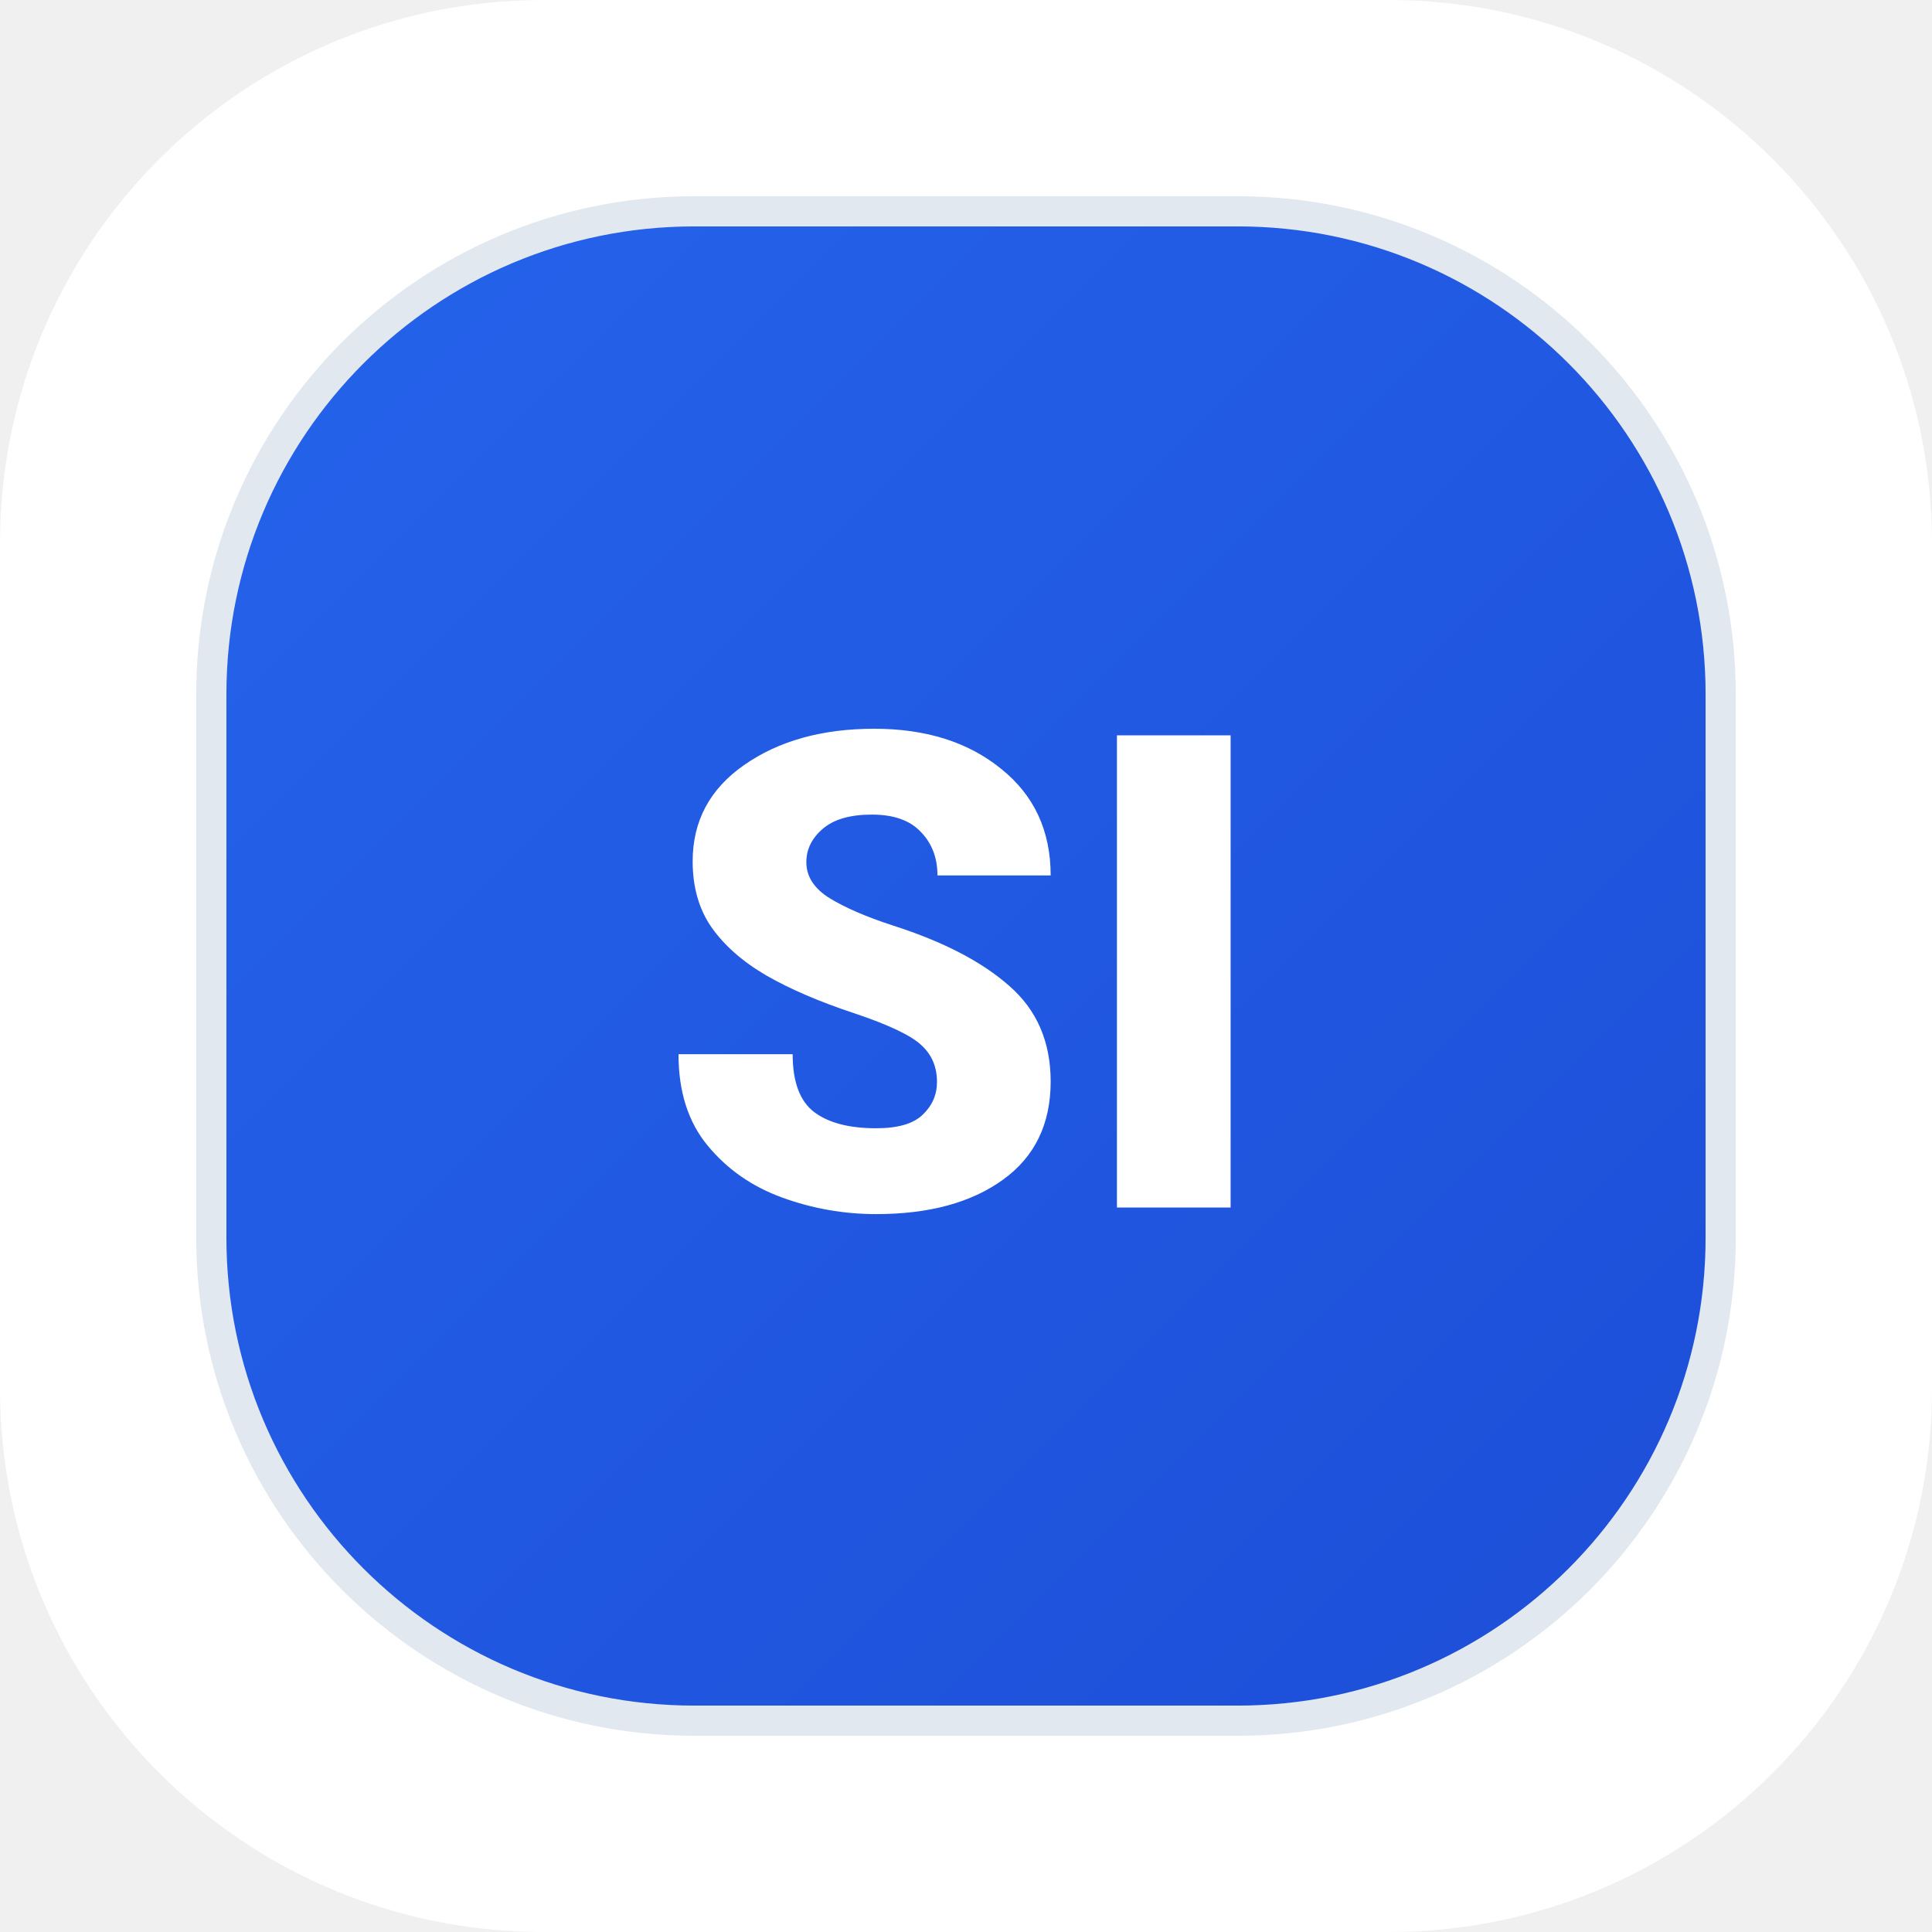
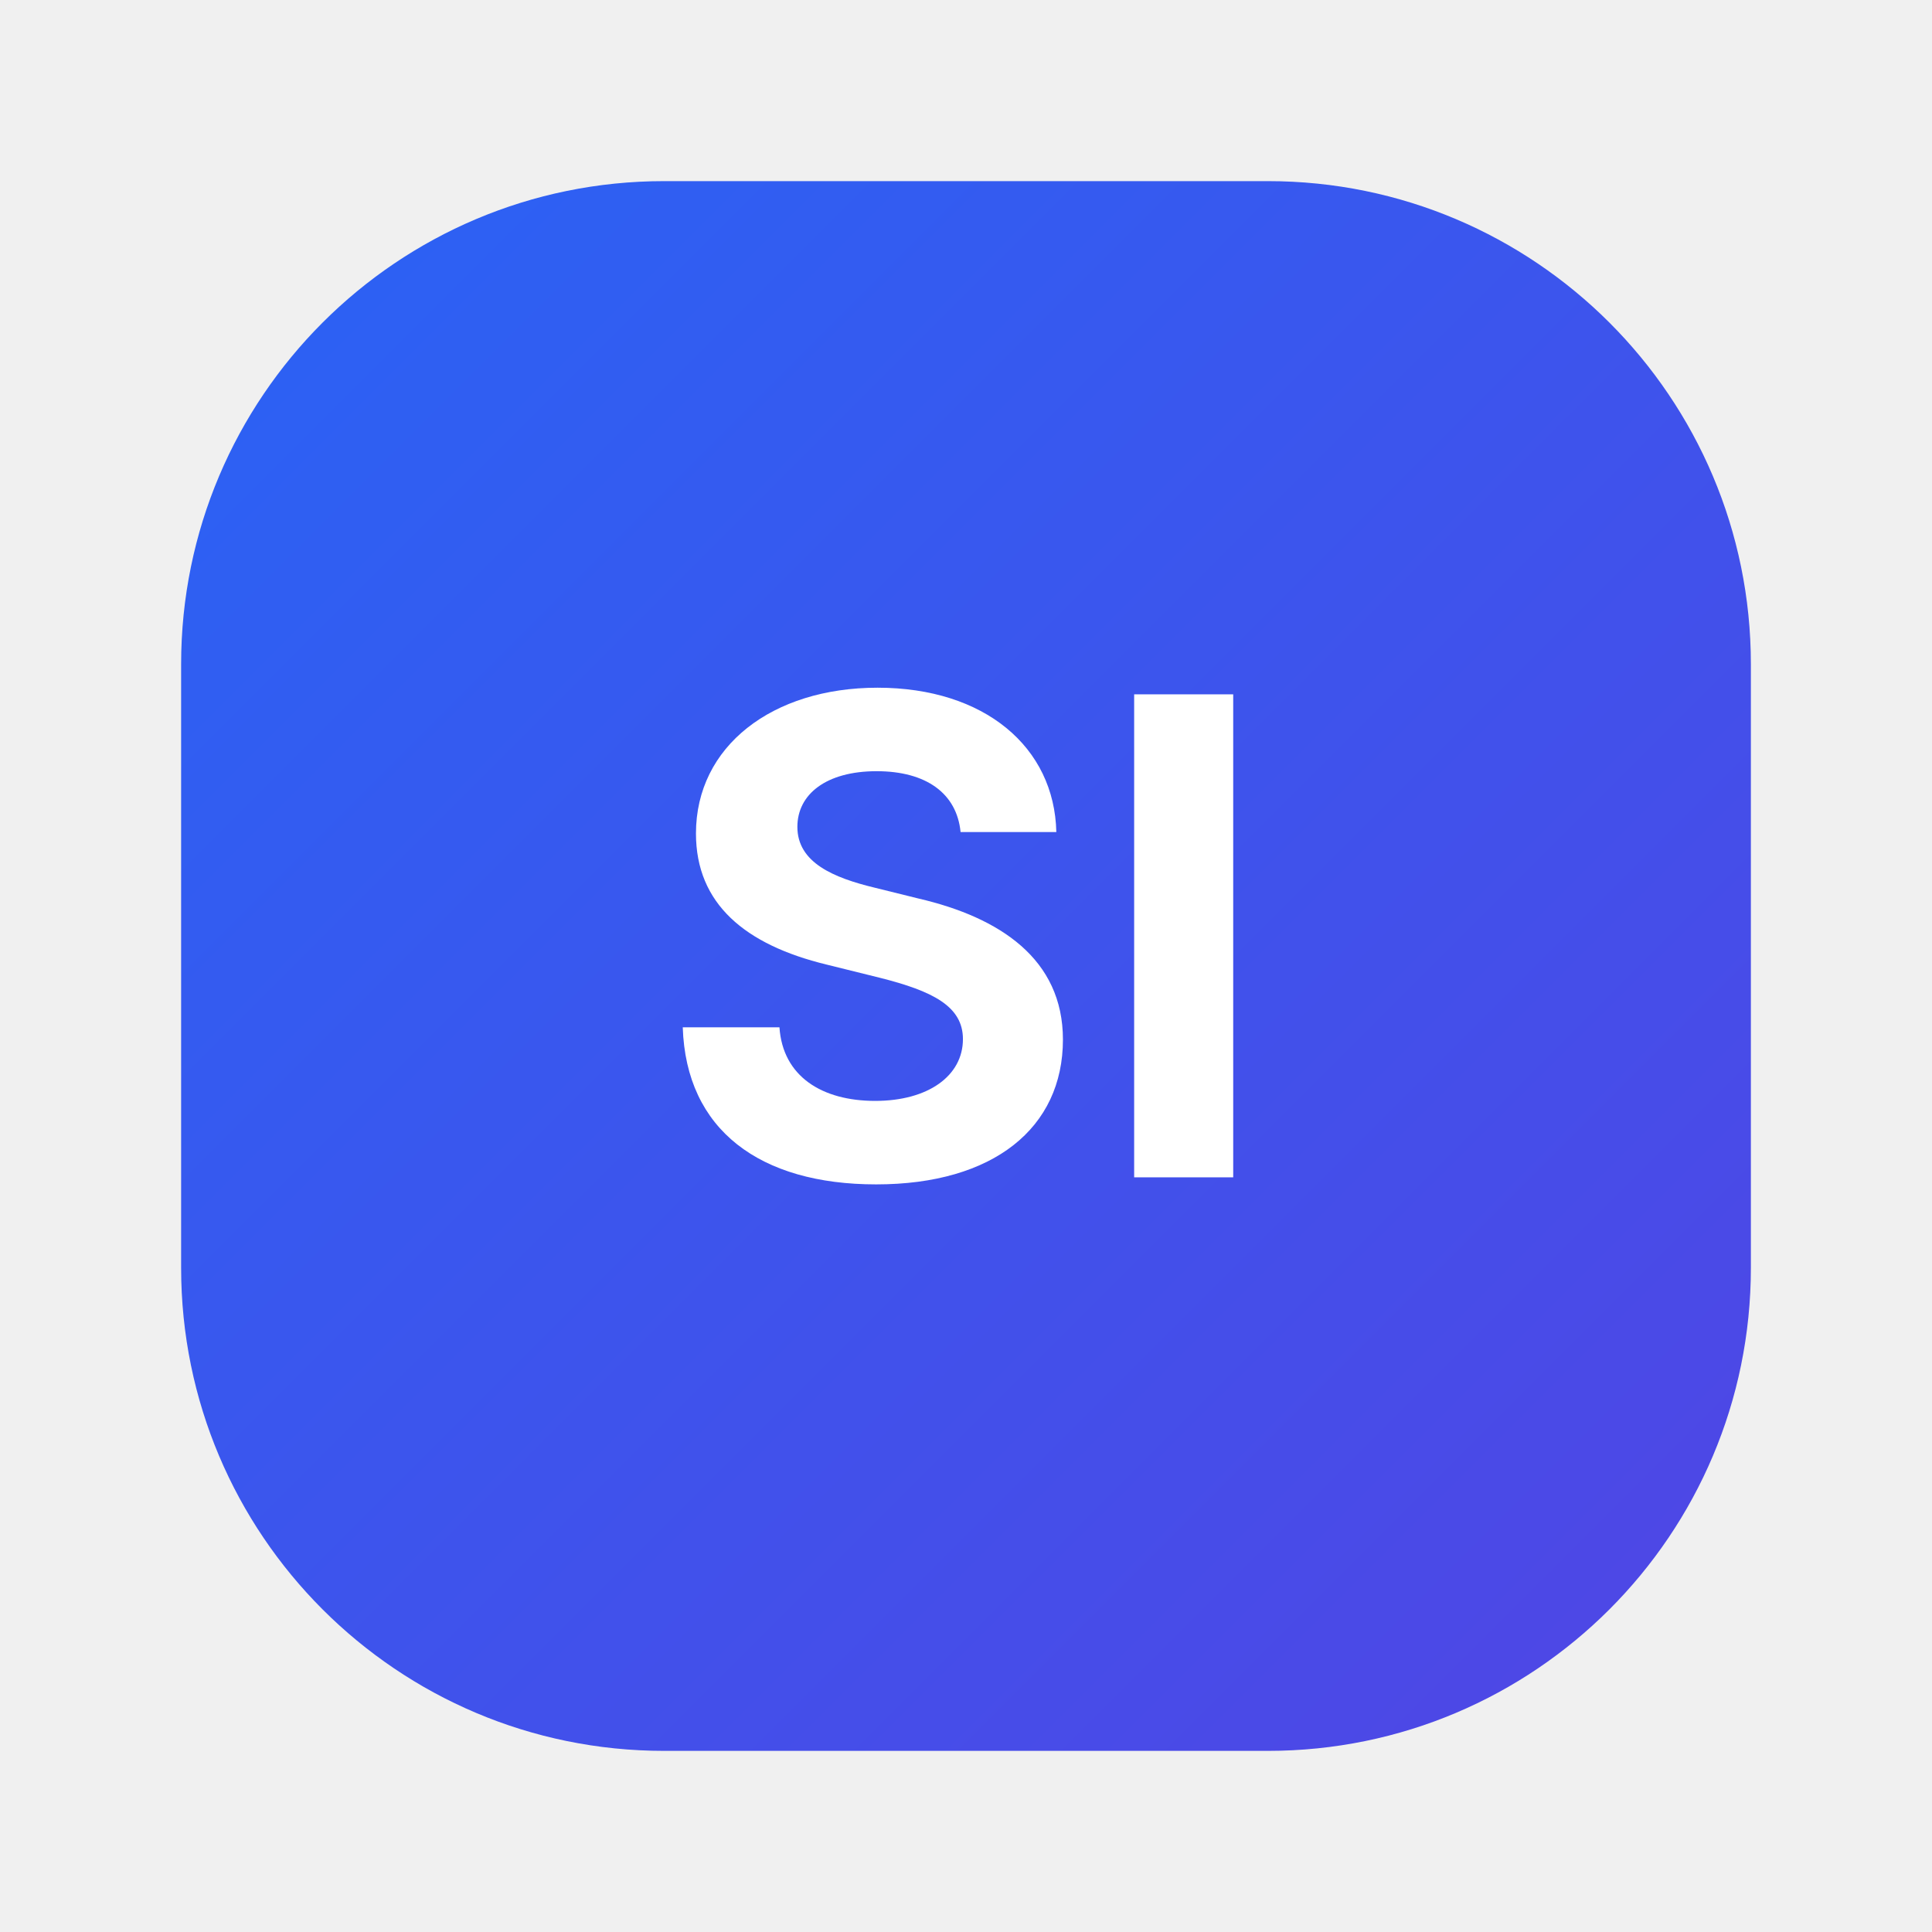
- <svg xmlns="http://www.w3.org/2000/svg" width="64" height="64" viewBox="0 0 64 64">
+ <svg xmlns="http://www.w3.org/2000/svg" viewBox="0 0 64 64" fill="none">
  <defs>
-     <linearGradient id="g" x1="0" y1="0" x2="1" y2="1">
-       <stop offset="0%" stop-color="#2563EB" />
-       <stop offset="100%" stop-color="#1D4ED8" />
+     <linearGradient id="g" x1="8" y1="8" x2="56" y2="56" gradientUnits="userSpaceOnUse">
+       <stop stop-color="#2B62F4" />
+       <stop offset="1" stop-color="#4F46E5" />
    </linearGradient>
  </defs>
-   <rect x="0" y="0" width="64" height="64" rx="18" fill="#FFFFFF" />
-   <rect x="7" y="7" width="50" height="50" rx="16" fill="url(#g)" stroke="#E2E8F0" stroke-width="1" />
-   <text x="32" y="40" font-size="22" font-weight="800" text-anchor="middle" fill="#FFFFFF" font-family="system-ui, -apple-system, Segoe UI, Roboto, Ubuntu, Cantarell, Noto Sans, sans-serif">SI</text>
+   <rect x="6" y="6" width="52" height="52" rx="16" fill="url(#g)" />
+   <text x="32" y="39" text-anchor="middle" font-family="Inter,Segoe UI,Arial,sans-serif" font-weight="700" font-size="22" fill="#ffffff">SI</text>
</svg>
